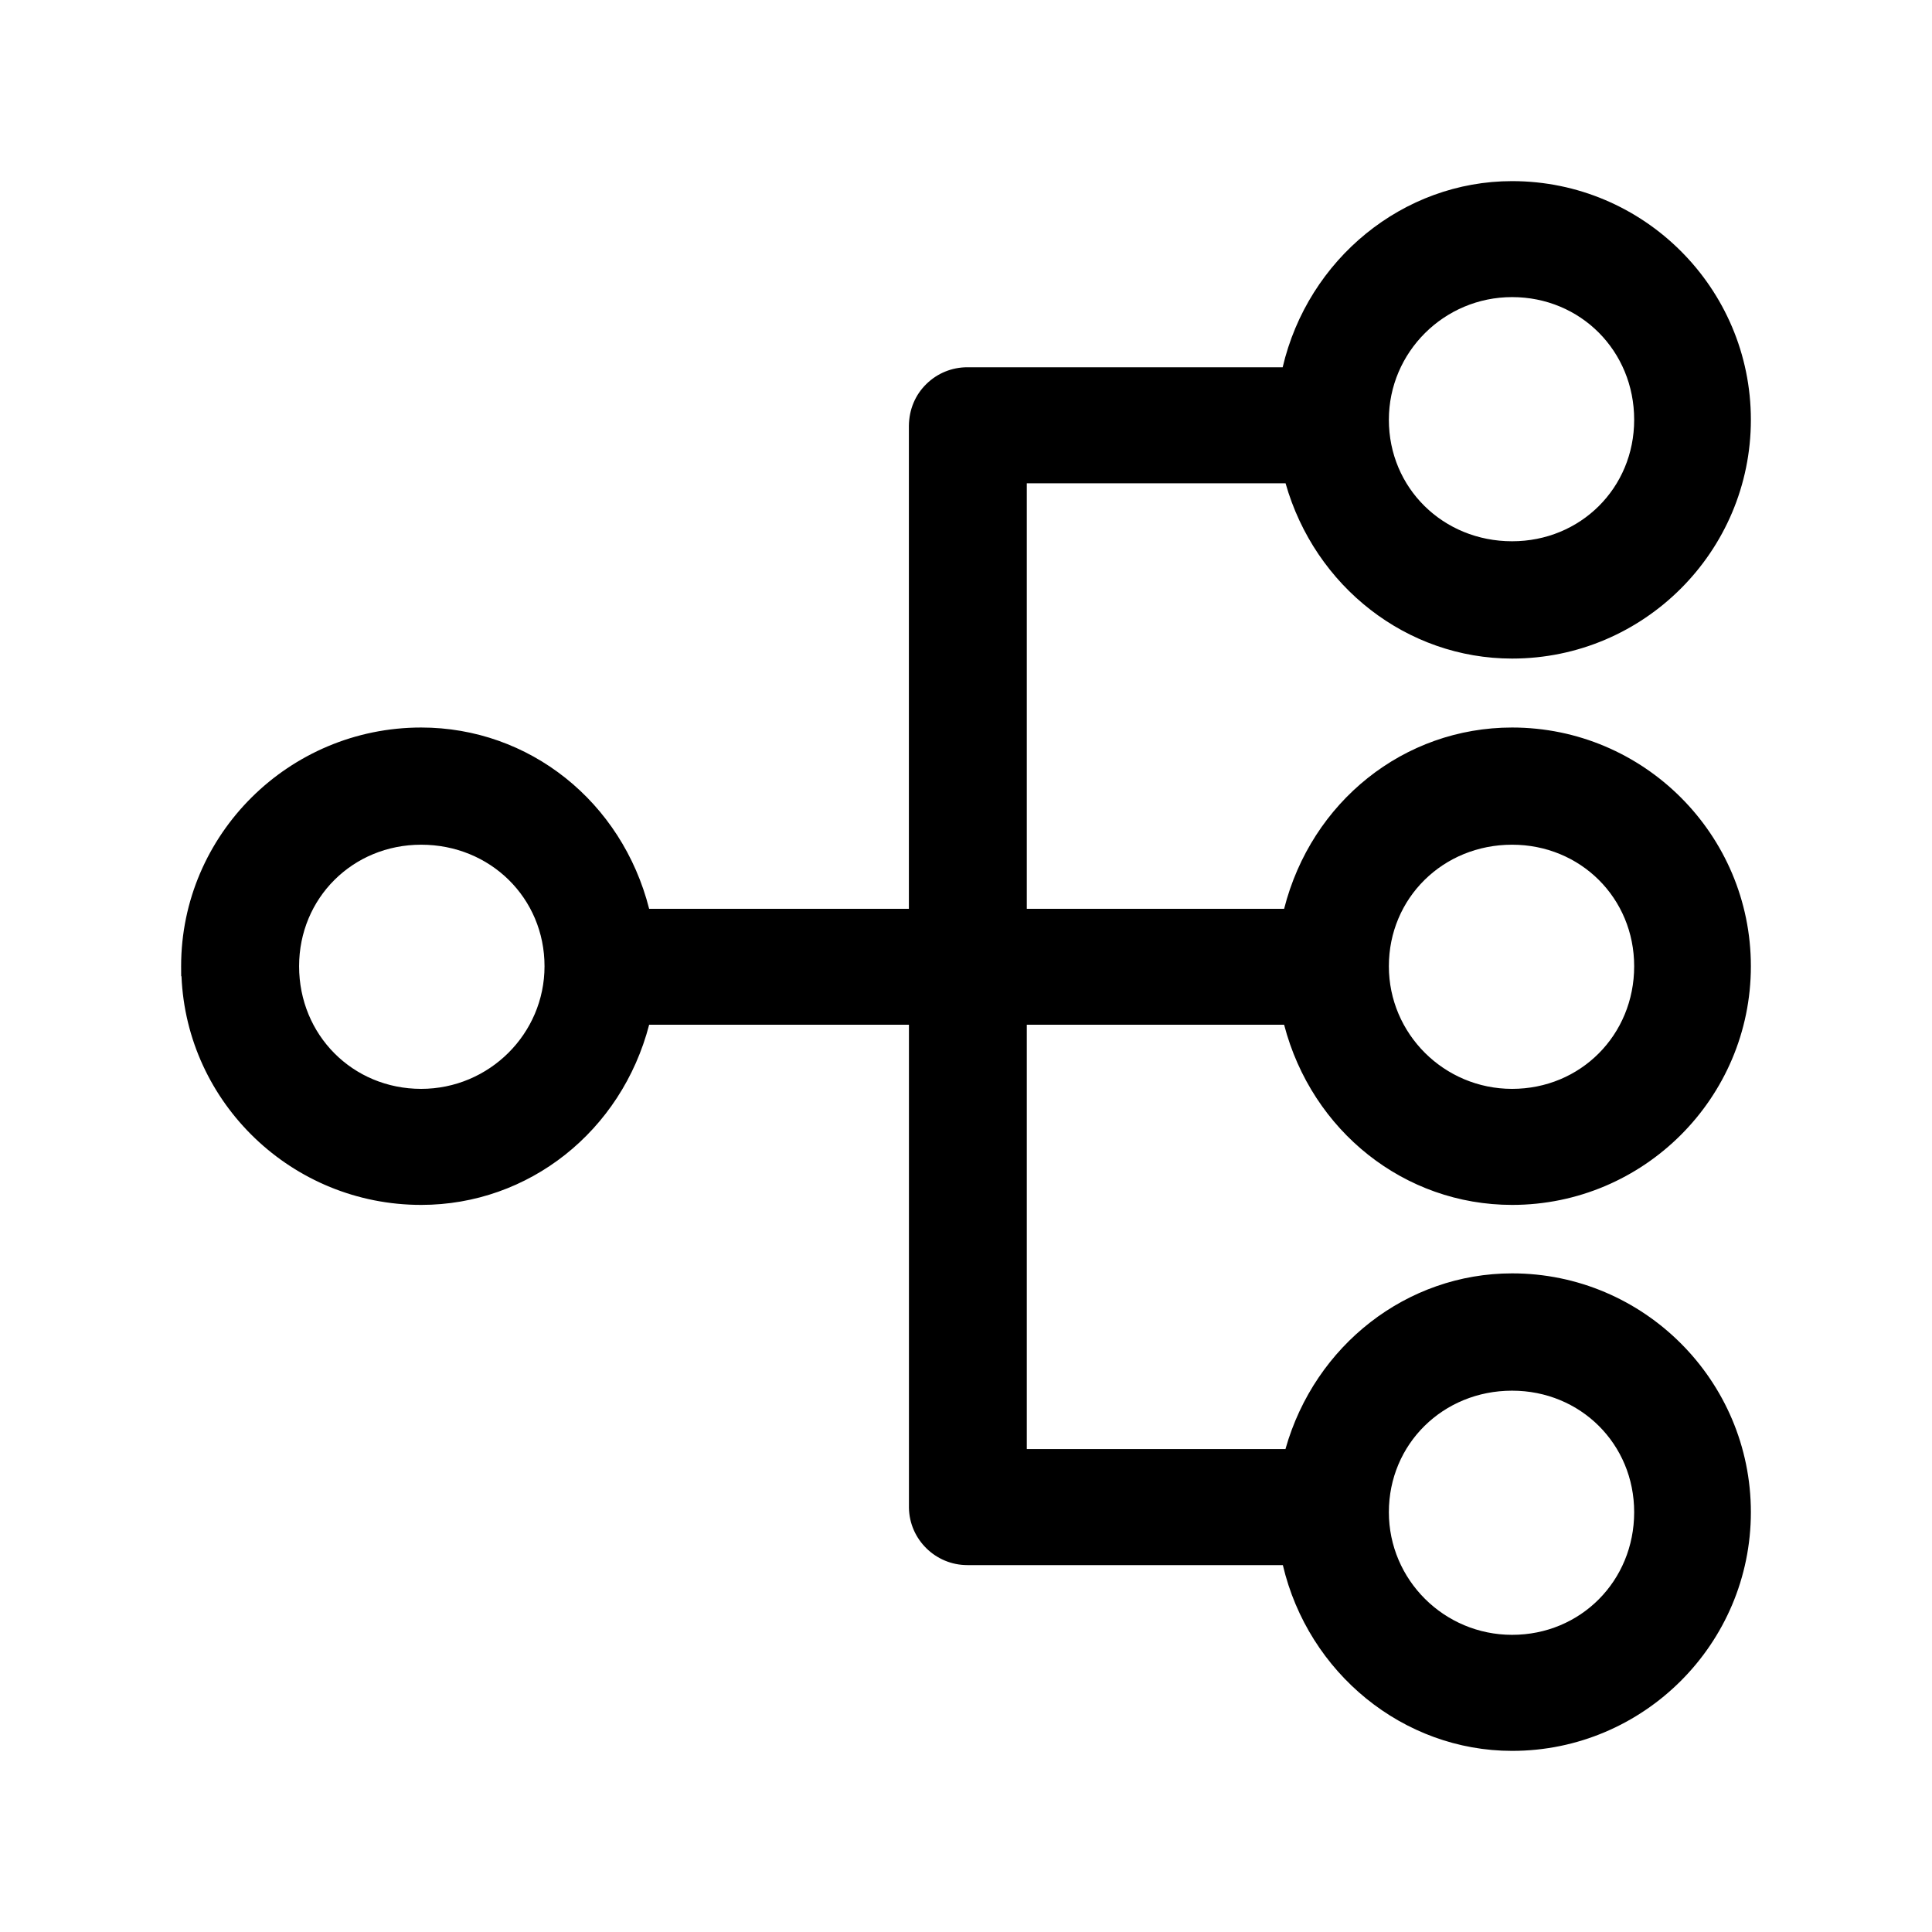
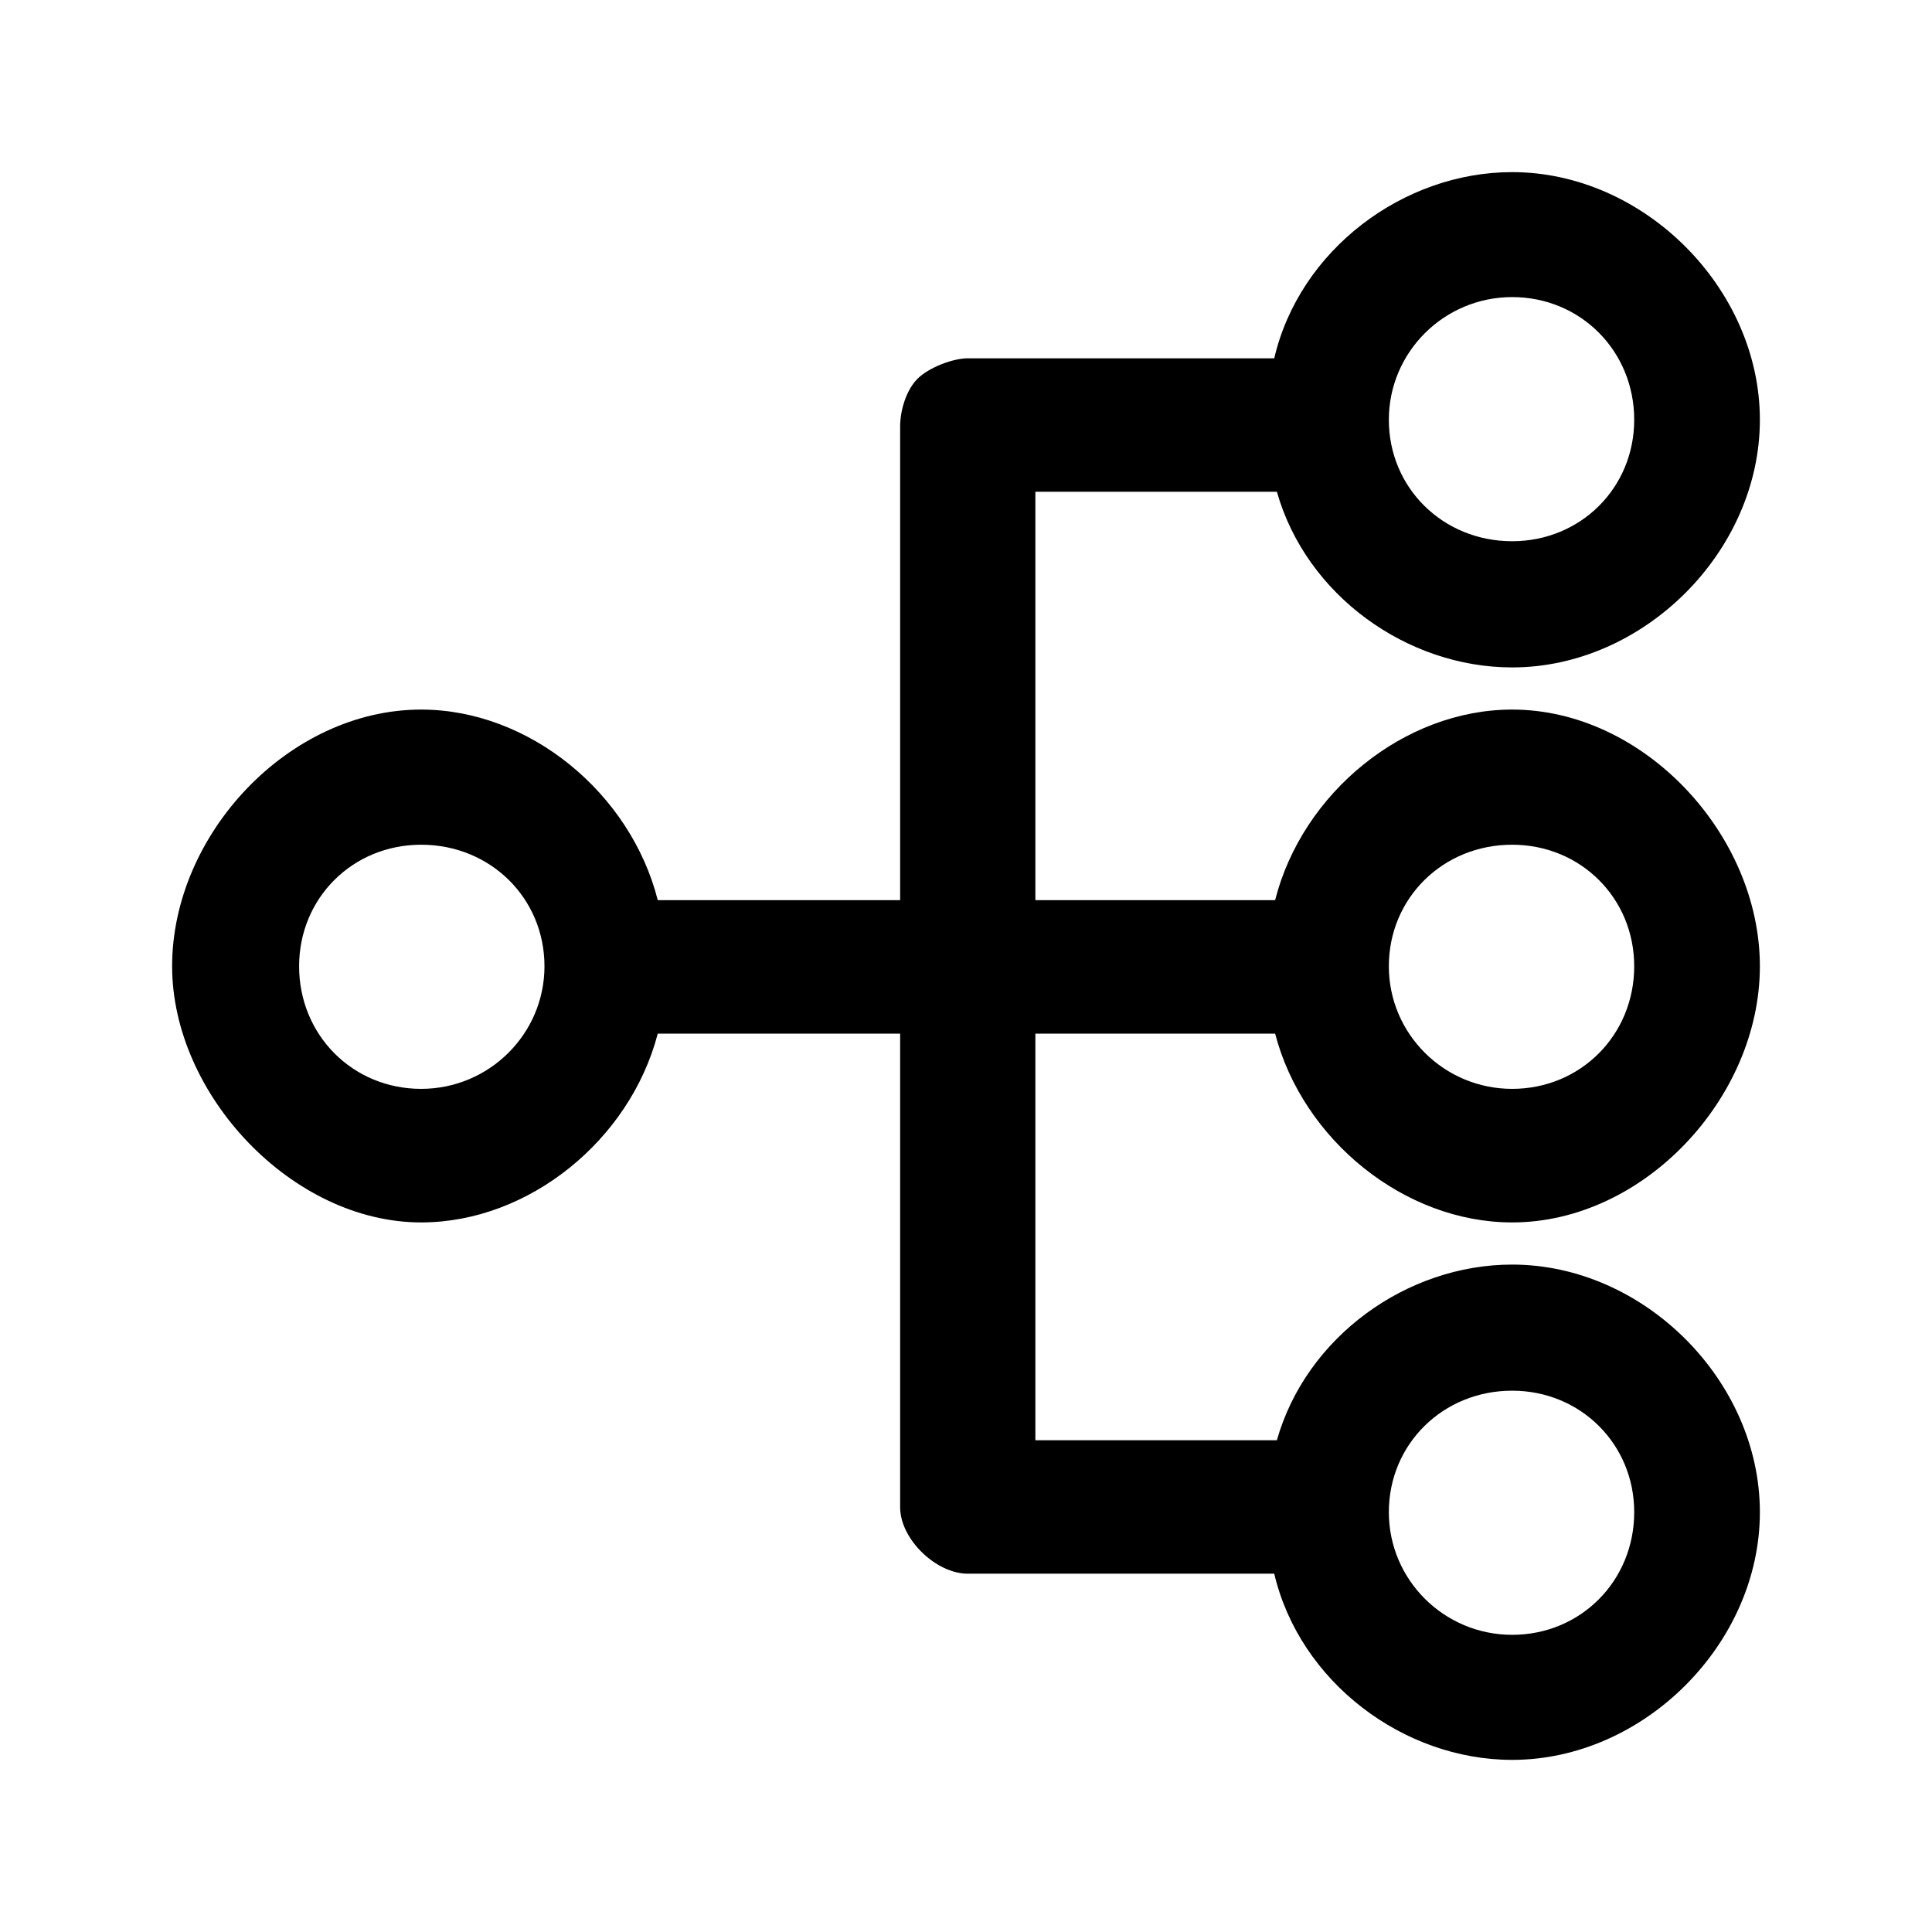
- <svg xmlns="http://www.w3.org/2000/svg" width="32px" height="32px" viewBox="0 0 32 32" version="1.1">
-   <g id="Icons" stroke="none" stroke-width="1" fill-rule="evenodd">
-     <g id="Icons-/-Large-/-IconPhylotree">
-       <path d="M25.045,23.034 C26.179,23.034 27.067,23.918 27.067,25.046 C27.067,26.186 26.179,27.078 25.045,27.078 C23.919,27.078 23.004,26.167 23.004,25.046 C23.004,23.918 23.901,23.034 25.045,23.034 L25.045,23.034 Z M6.976,18.035 C5.842,18.035 4.954,17.143 4.954,16.004 C4.954,14.875 5.842,13.991 6.976,13.991 C8.121,13.991 9.019,14.875 9.019,16.004 C9.019,17.124 8.101,18.035 6.976,18.035 L6.976,18.035 Z M25.045,4.921 C26.179,4.921 27.067,5.813 27.067,6.953 C27.067,8.082 26.179,8.965 25.045,8.965 C23.901,8.965 23.004,8.082 23.004,6.953 C23.004,5.833 23.919,4.921 25.045,4.921 L25.045,4.921 Z M25.045,13.991 C26.179,13.991 27.067,14.875 27.067,16.004 C27.067,17.143 26.179,18.035 25.045,18.035 C23.919,18.035 23.004,17.124 23.004,16.004 C23.004,14.875 23.901,13.991 25.045,13.991 L25.045,13.991 Z M21.269,16.973 C21.729,18.737 23.264,19.957 25.045,19.957 C27.226,19.957 29,18.184 29,16.004 C29,13.823 27.226,12.05 25.045,12.05 C23.255,12.05 21.72,13.277 21.269,15.053 L17.007,15.053 L17.007,8.005 L21.293,8.005 C21.78,9.72 23.305,10.908 25.045,10.908 C27.226,10.908 29,9.134 29,6.953 C29,4.773 27.226,3 25.045,3 C23.241,3 21.665,4.289 21.245,6.083 L16.031,6.083 L16.023,6.083 C15.768,6.083 15.527,6.181 15.345,6.359 C15.16,6.539 15.057,6.781 15.054,7.054 L15.054,15.053 L10.752,15.053 C10.301,13.277 8.766,12.05 6.976,12.05 C4.785,12.05 3,13.823 3,16.004 L3.001,16.169 L3.006,16.169 C3.092,18.273 4.84,19.957 6.976,19.957 C8.758,19.957 10.293,18.737 10.752,16.973 L15.055,16.973 L15.055,24.975 C15.064,25.5 15.497,25.923 16.022,25.923 L16.03,25.923 L21.248,25.923 C21.669,27.714 23.244,29 25.045,29 C27.226,29 29,27.225 29,25.046 C29,22.866 27.226,21.091 25.045,21.091 C23.305,21.091 21.78,22.278 21.293,23.995 L21.293,24.001 L17.007,24.001 L17.007,16.973 L21.269,16.973 Z" id="Fill-1" />
-     </g>
-   </g>
+ <svg xmlns="http://www.w3.org/2000/svg" width="22" height="22" viewBox="0 0 22 22">
+   <path fill-rule="evenodd" clip-rule="evenodd" d="M17.219 15.836C17.998 15.836 18.609 16.444 18.609 17.219C18.609 18.003 17.998 18.616 17.219 18.616C16.444 18.616 15.815 17.99 15.815 17.219C15.815 16.444 16.432 15.836 17.219 15.836ZM4.796 12.399C4.016 12.399 3.406 11.786 3.406 11.003C3.406 10.226 4.016 9.619 4.796 9.619C5.583 9.619 6.2 10.226 6.2 11.003C6.2 11.773 5.57 12.399 4.796 12.399ZM17.219 3.383C17.998 3.383 18.609 3.997 18.609 4.78C18.609 5.556 17.998 6.163 17.219 6.163C16.432 6.163 15.815 5.556 15.815 4.78C15.815 4.01 16.444 3.383 17.219 3.383ZM17.219 9.619C17.998 9.619 18.609 10.226 18.609 11.003C18.609 11.786 17.998 12.399 17.219 12.399C16.444 12.399 15.815 11.773 15.815 11.003C15.815 10.226 16.432 9.619 17.219 9.619ZM14.52 11.77C14.836 12.982 15.994 13.92 17.219 13.92C18.718 13.92 20.04 12.501 20.04 11.003C20.04 9.503 18.718 8.08 17.219 8.08C15.988 8.08 14.83 9.029 14.52 10.25H11.79V5.6H14.54C14.875 6.779 16.022 7.6 17.219 7.6C18.718 7.6 20.04 6.28 20.04 4.78C20.04 3.282 18.718 1.96 17.219 1.96C15.978 1.96 14.798 2.846 14.51 4.08H11.022C10.846 4.08 10.577 4.187 10.452 4.309C10.324 4.433 10.252 4.662 10.25 4.85V10.25H7.49C7.18 9.029 6.026 8.08 4.796 8.08C3.289 8.08 1.96 9.5 1.96 11.003C1.96 12.465 3.327 13.92 4.796 13.92C6.021 13.92 7.174 12.982 7.49 11.77H10.25V17.171C10.256 17.531 10.66 17.92 11.021 17.92H14.51C14.8 19.151 15.98 20.04 17.219 20.04C18.718 20.04 20.04 18.718 20.04 17.219C20.04 15.72 18.718 14.4 17.219 14.4C16.022 14.4 14.875 15.22 14.54 16.4H11.79V11.77H14.52Z" />
</svg>
